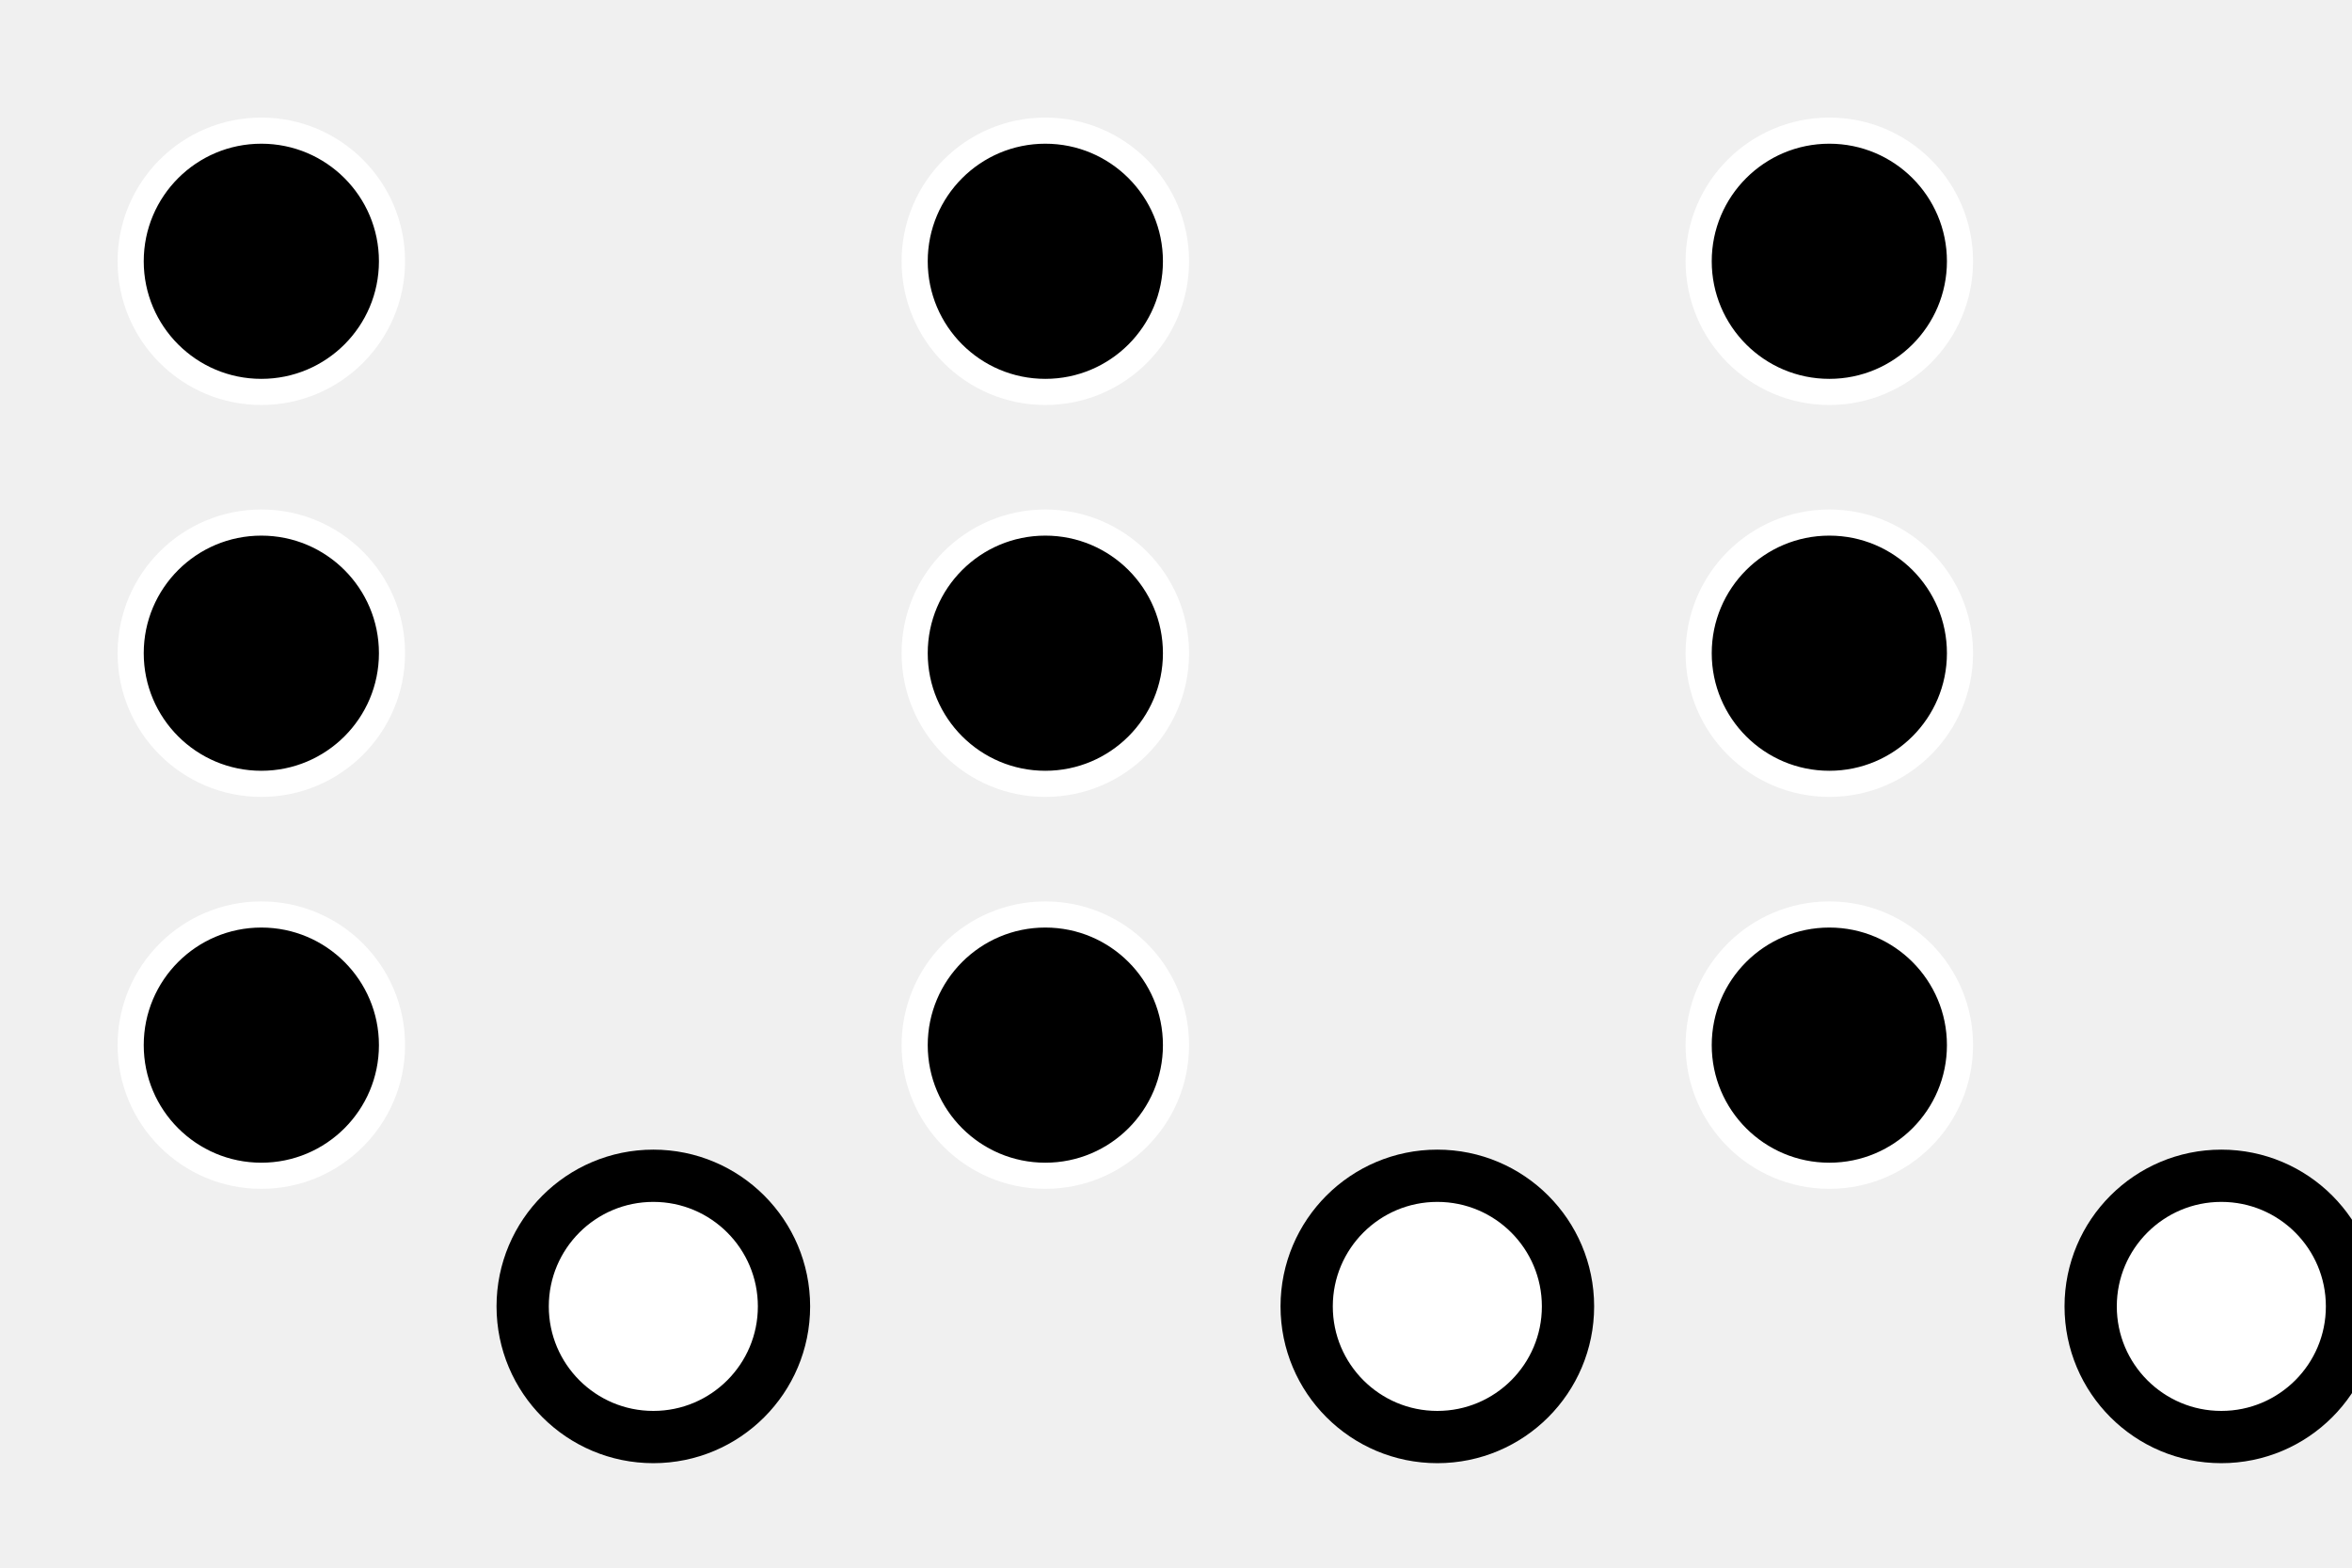
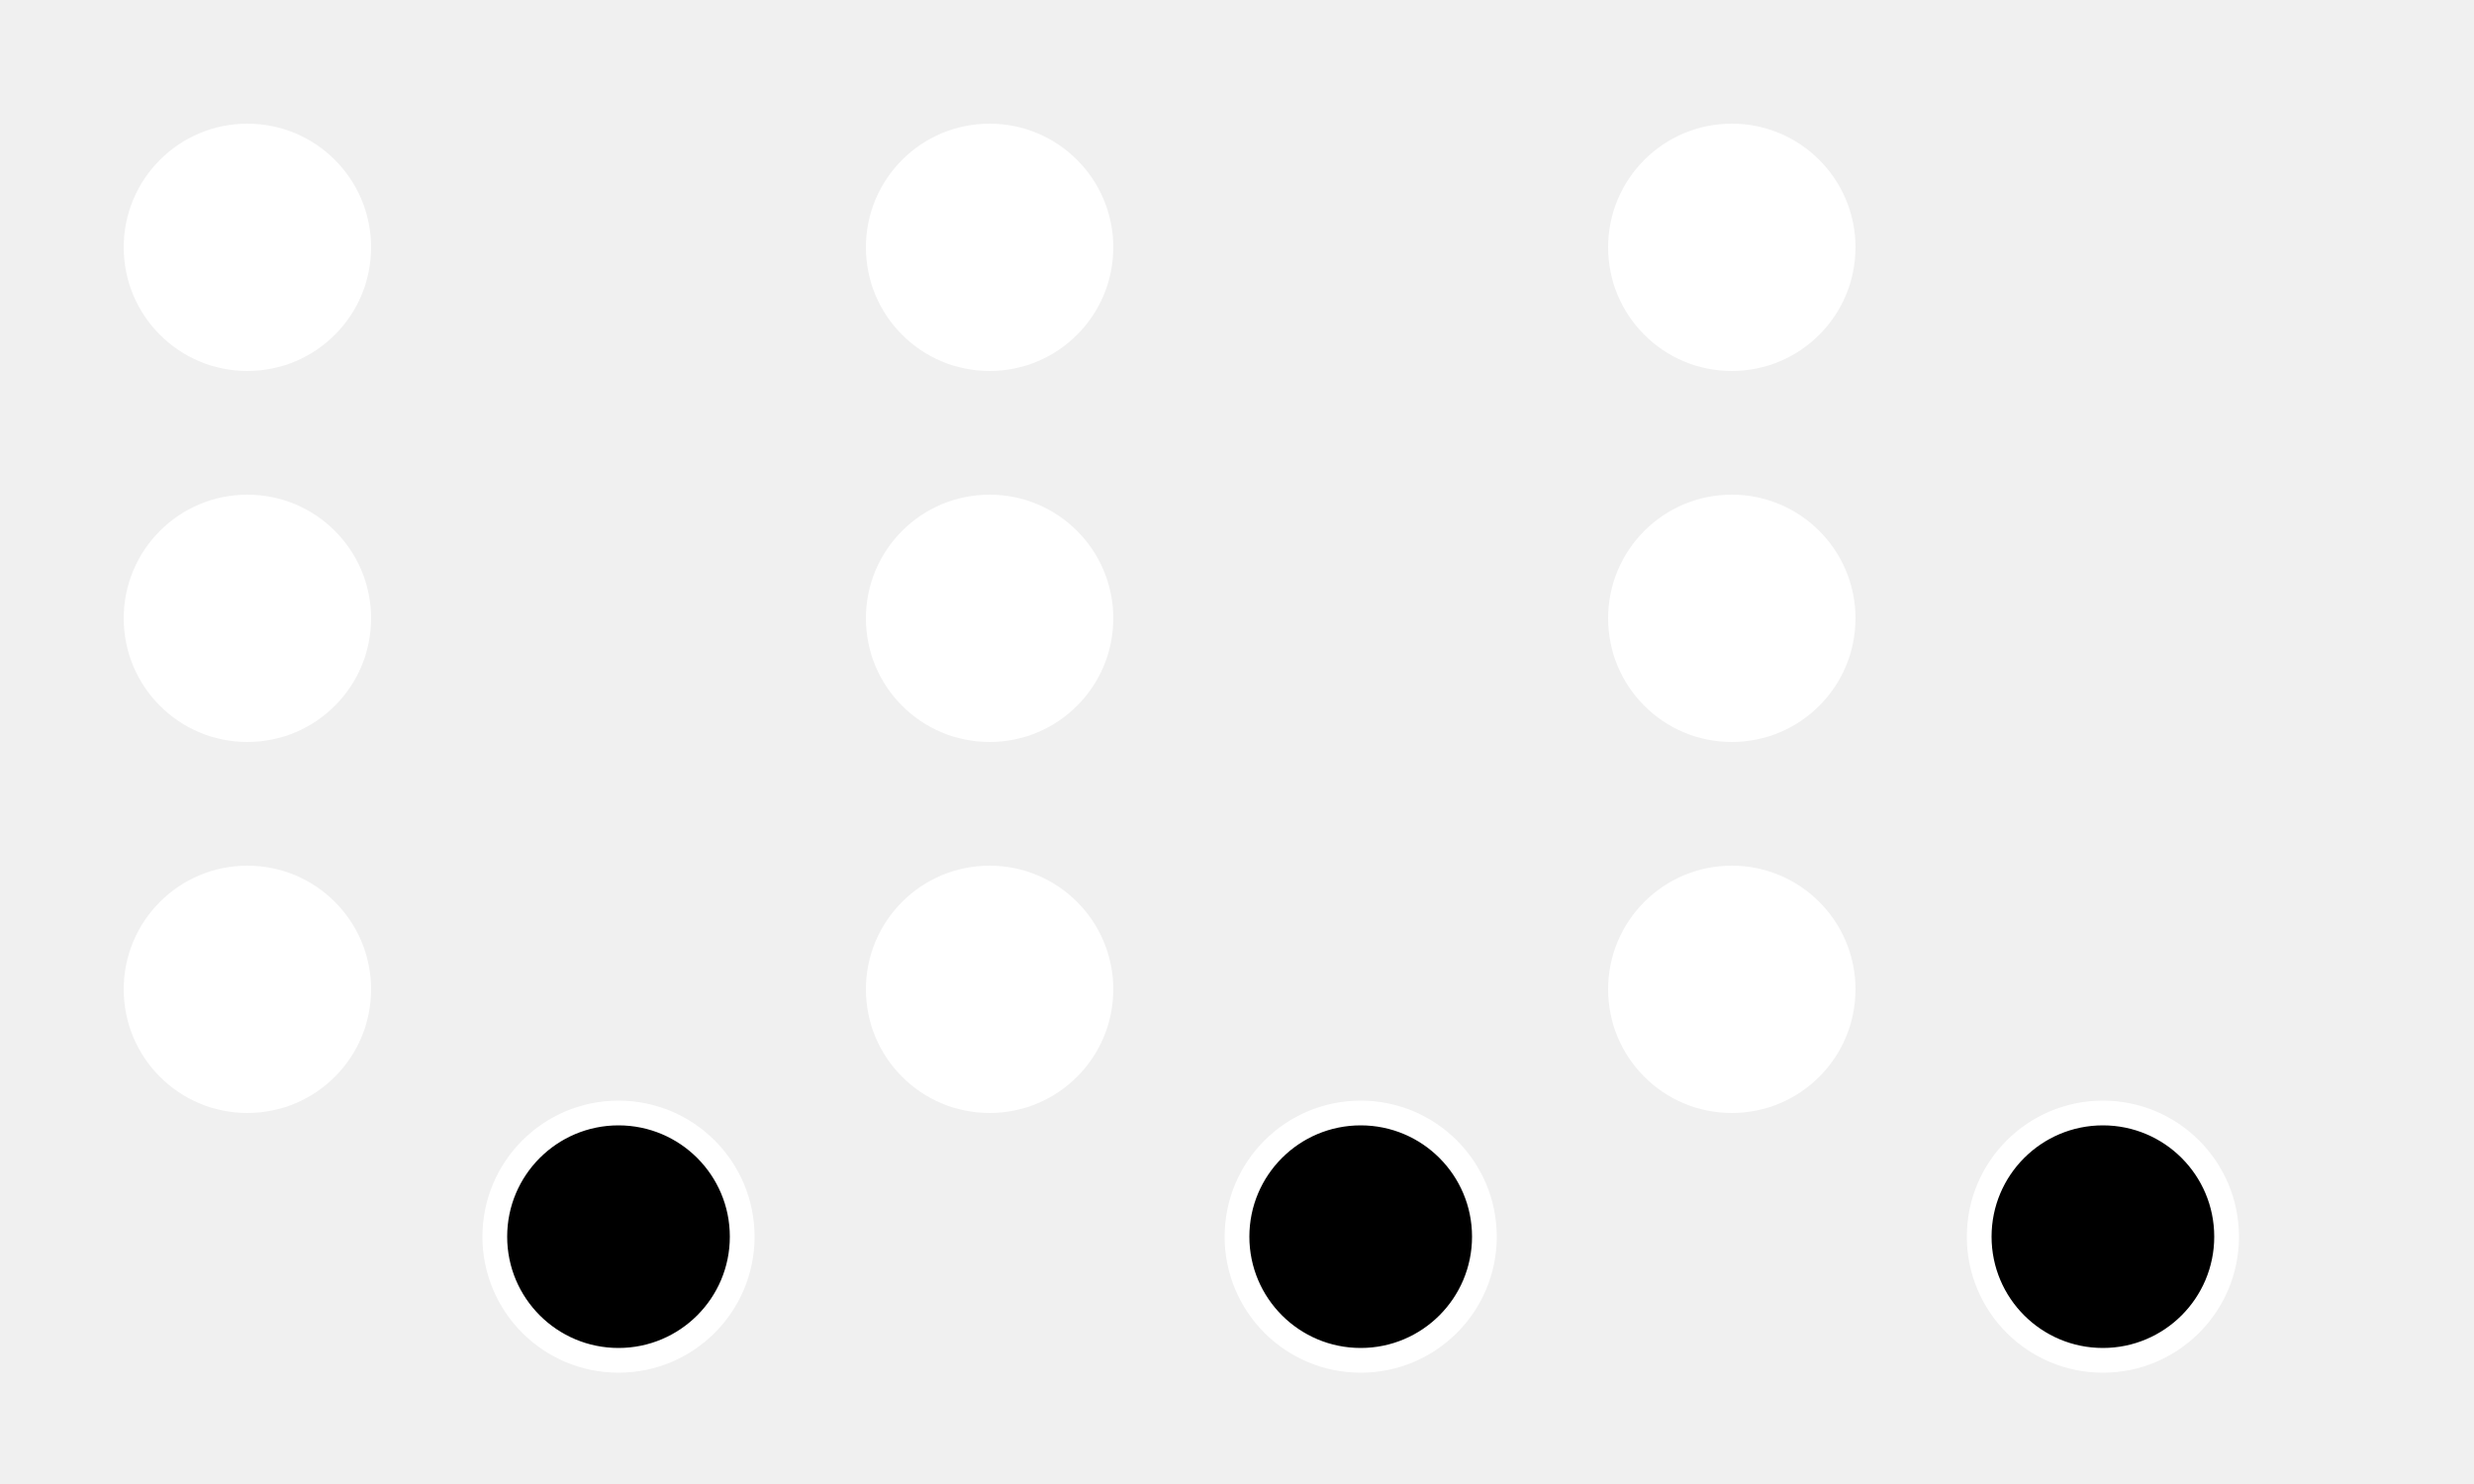
- <svg xmlns="http://www.w3.org/2000/svg" width="90" height="60">
-   <circle cx="10" cy="10" r="5" fill="black" stroke="white" />
-   <circle cx="10" cy="25" r="5" fill="black" stroke="white" />
-   <circle cx="10" cy="40" r="5" fill="black" stroke="white" />
-   <circle cx="25" cy="50" r="5" fill="white" stroke="black" stroke-width="2" />
-   <circle cx="40" cy="10" r="5" fill="black" stroke="white" />
-   <circle cx="40" cy="25" r="5" fill="black" stroke="white" />
-   <circle cx="40" cy="40" r="5" fill="black" stroke="white" />
-   <circle cx="55" cy="50" r="5" fill="white" stroke="black" stroke-width="2" />
-   <circle cx="70" cy="10" r="5" fill="black" stroke="white" />
-   <circle cx="70" cy="25" r="5" fill="black" stroke="white" />
-   <circle cx="70" cy="40" r="5" fill="black" stroke="white" />
-   <circle cx="85" cy="50" r="5" fill="white" stroke="black" stroke-width="2" />
+ <svg xmlns="http://www.w3.org/2000/svg" width="200" height="120">
+   <circle cx="20" cy="20" r="10" fill="white" />
+   <circle cx="20" cy="50" r="10" fill="white" />
+   <circle cx="20" cy="80" r="10" fill="white" />
+   <circle cx="50" cy="100" r="10" fill="black" stroke="white" stroke-width="2" />
+   <circle cx="80" cy="20" r="10" fill="white" />
+   <circle cx="80" cy="50" r="10" fill="white" />
+   <circle cx="80" cy="80" r="10" fill="white" />
+   <circle cx="110" cy="100" r="10" fill="black" stroke="white" stroke-width="2" />
+   <circle cx="140" cy="20" r="10" fill="white" />
+   <circle cx="140" cy="50" r="10" fill="white" />
+   <circle cx="140" cy="80" r="10" fill="white" />
+   <circle cx="170" cy="100" r="10" fill="black" stroke="white" stroke-width="2" />
</svg>
